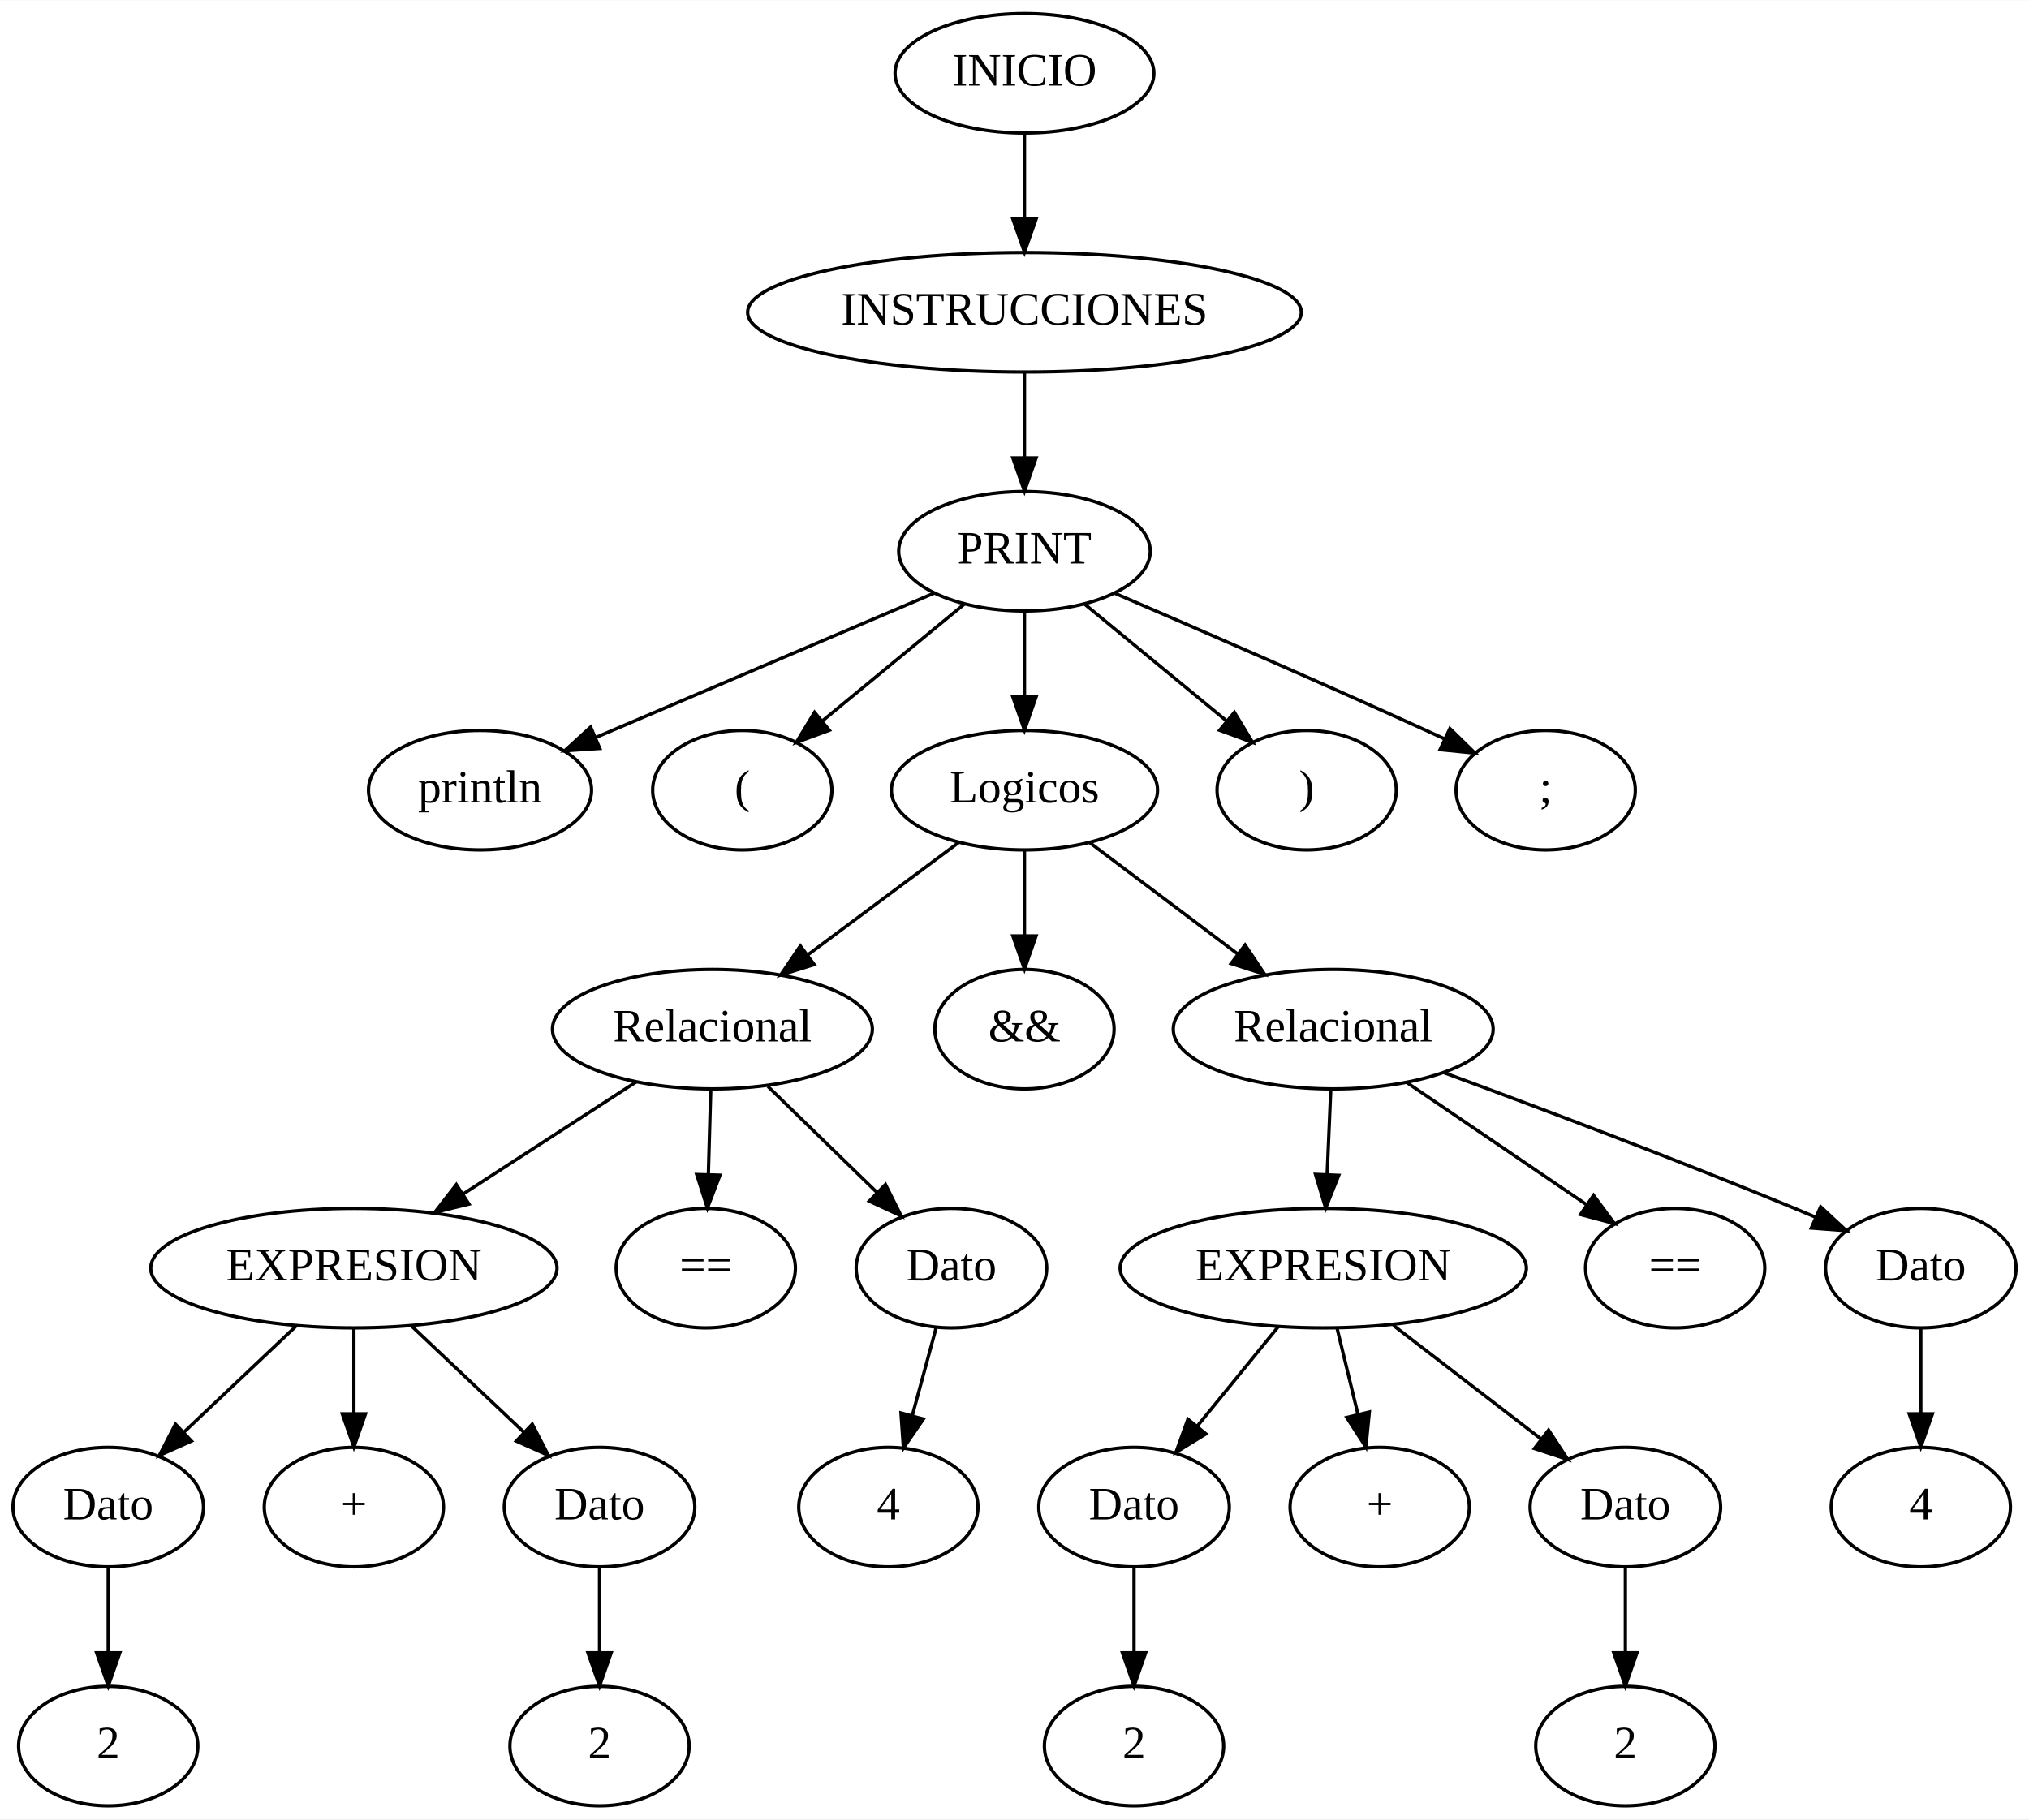
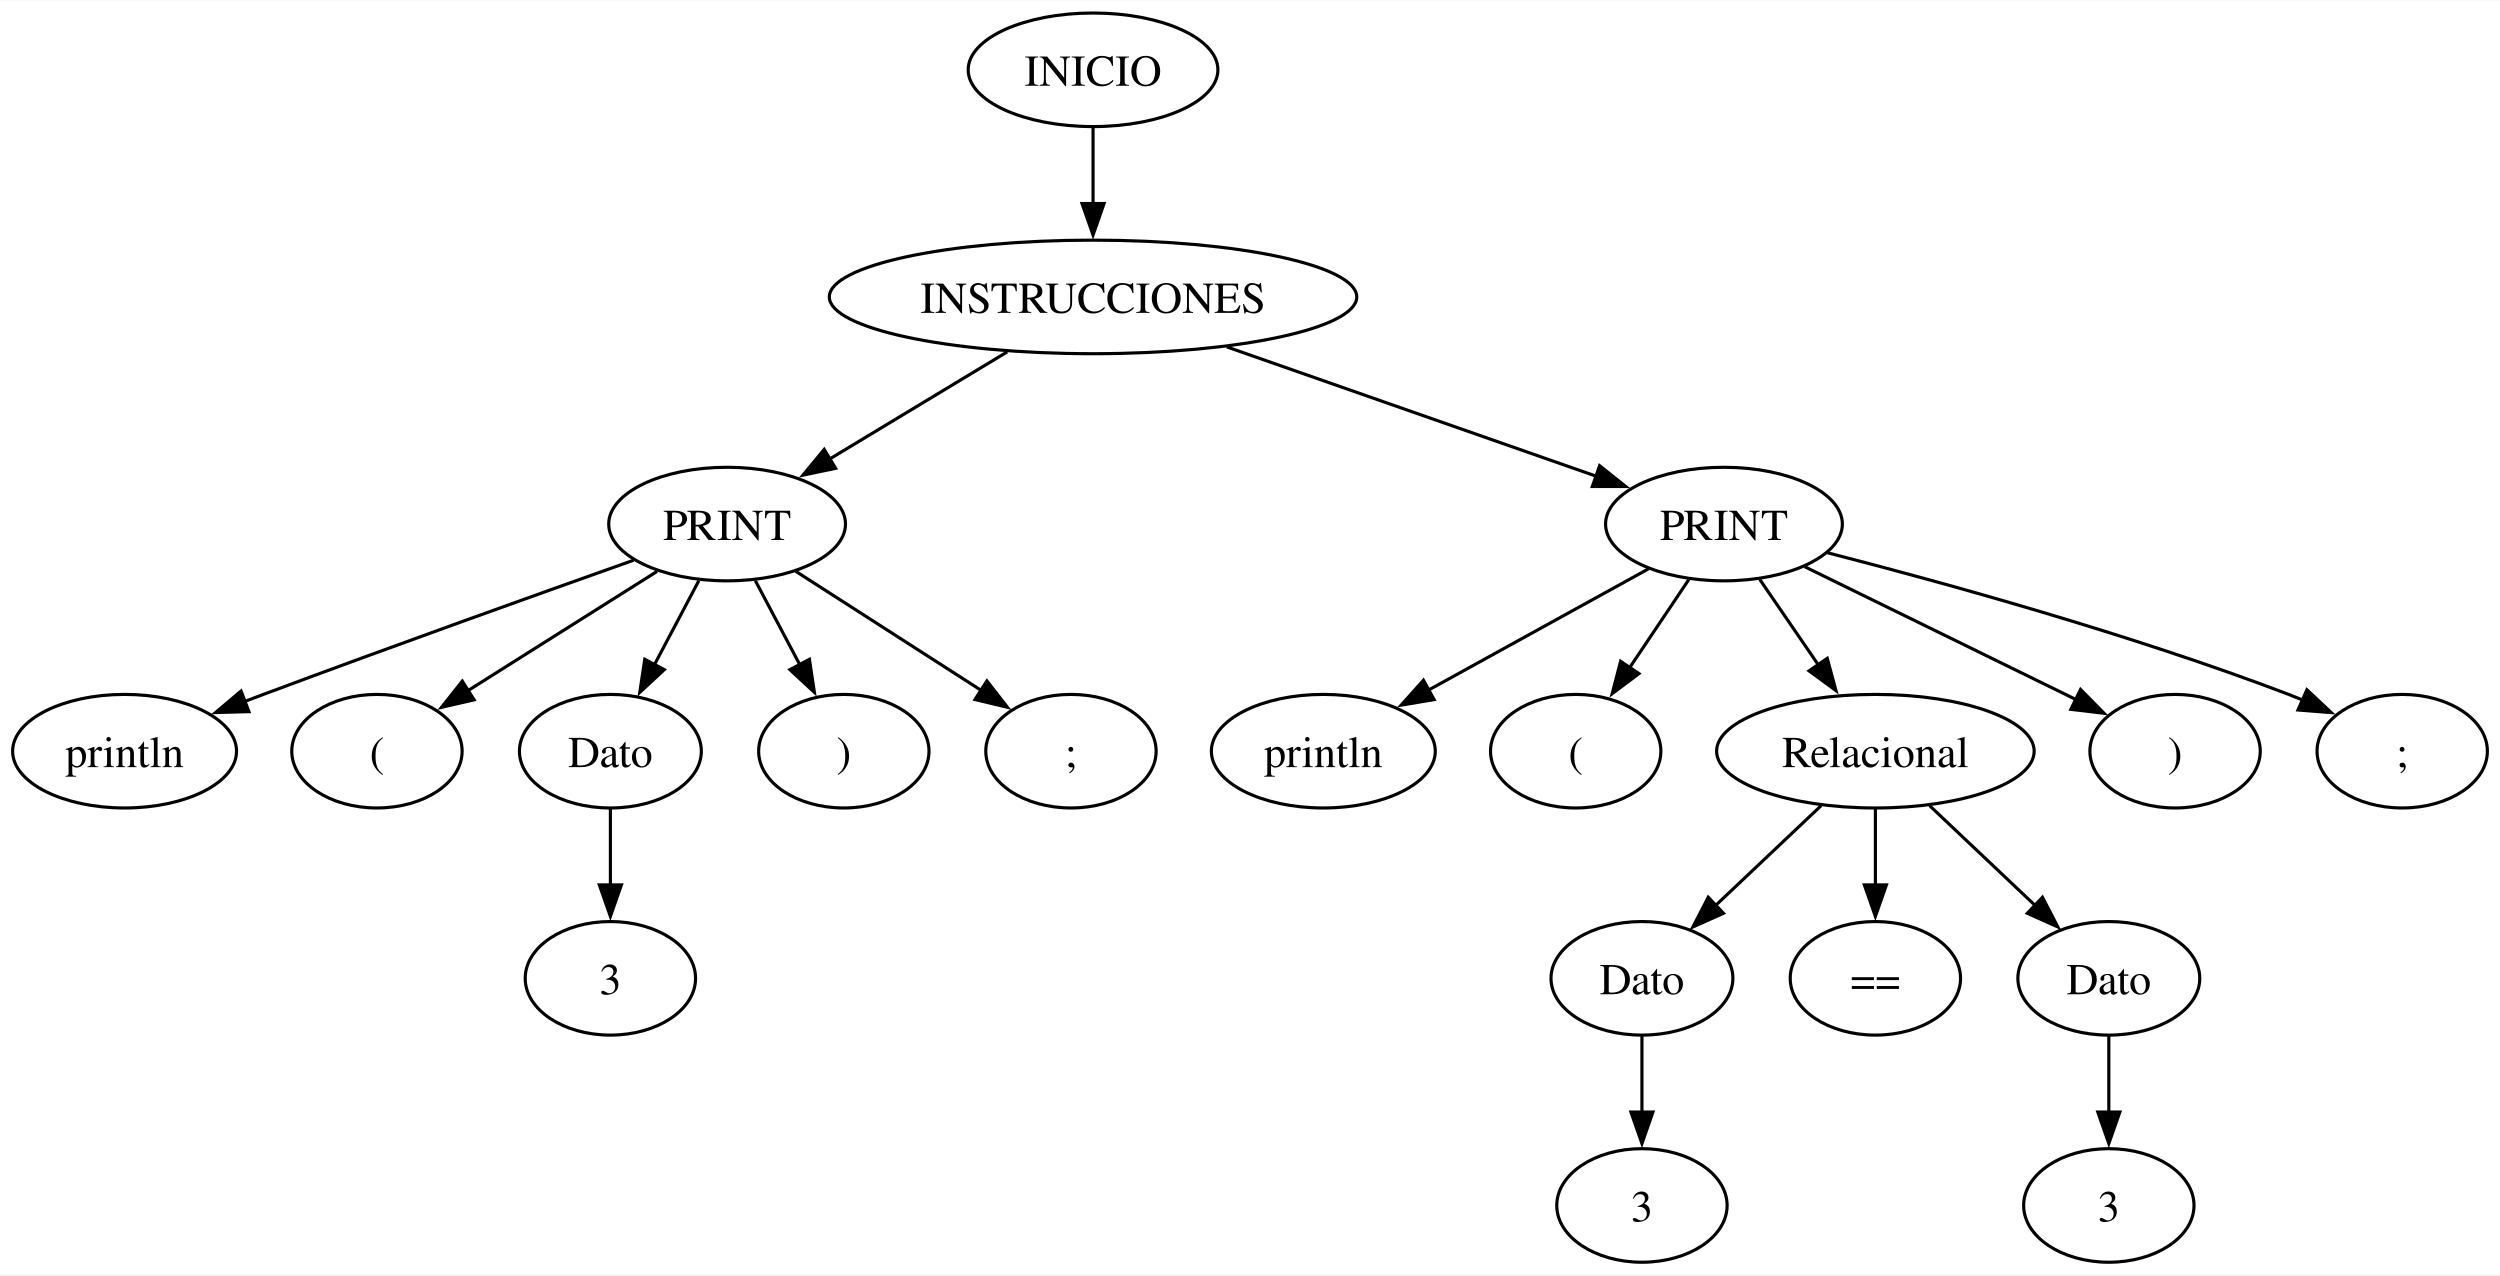
- <svg xmlns="http://www.w3.org/2000/svg" width="611pt" height="548pt" viewBox="0.00 0.00 611.19 548.00">
-   <g id="graph0" class="graph" transform="scale(1 1) rotate(0) translate(4 544)">
-     <polygon fill="white" stroke="none" points="-4,4 -4,-544 607.19,-544 607.19,4 -4,4" />
+ <svg xmlns="http://www.w3.org/2000/svg" width="792pt" height="404pt" viewBox="0.00 0.00 792.49 404.00">
+   <g id="graph0" class="graph" transform="scale(1 1) rotate(0) translate(4 400)">
+     <polygon fill="white" stroke="none" points="-4,4 -4,-400 788.49,-400 788.49,4 -4,4" />
    <g id="node1" class="node">
-       <ellipse fill="none" stroke="black" cx="304.6" cy="-522" rx="38.99" ry="18" />
-       <text text-anchor="middle" x="304.6" y="-518.3" font-family="Times New Roman,serif" font-size="14.00">INICIO</text>
+       <ellipse fill="none" stroke="black" cx="342.49" cy="-378" rx="39.58" ry="18" />
+       <text text-anchor="middle" x="342.49" y="-372.95" font-family="Times,serif" font-size="14.00">INICIO</text>
    </g>
    <g id="node2" class="node">
-       <ellipse fill="none" stroke="black" cx="304.6" cy="-450" rx="83.39" ry="18" />
-       <text text-anchor="middle" x="304.6" y="-446.3" font-family="Times New Roman,serif" font-size="14.00">INSTRUCCIONES</text>
+       <ellipse fill="none" stroke="black" cx="342.49" cy="-306" rx="83.6" ry="18" />
+       <text text-anchor="middle" x="342.49" y="-300.95" font-family="Times,serif" font-size="14.00">INSTRUCCIONES</text>
    </g>
    <g id="edge1" class="edge">
-       <path fill="none" stroke="black" d="M304.6,-503.7C304.6,-495.98 304.6,-486.71 304.6,-478.11" />
-       <polygon fill="black" stroke="black" points="308.1,-478.1 304.6,-468.1 301.1,-478.1 308.1,-478.1" />
+       <path fill="none" stroke="black" d="M342.49,-359.7C342.49,-352.41 342.49,-343.73 342.49,-335.54" />
+       <polygon fill="black" stroke="black" points="345.99,-335.62 342.49,-325.62 338.99,-335.62 345.99,-335.62" />
    </g>
    <g id="node3" class="node">
-       <ellipse fill="none" stroke="black" cx="304.6" cy="-378" rx="37.89" ry="18" />
-       <text text-anchor="middle" x="304.6" y="-374.3" font-family="Times New Roman,serif" font-size="14.00">PRINT</text>
+       <ellipse fill="none" stroke="black" cx="226.49" cy="-234" rx="37.53" ry="18" />
+       <text text-anchor="middle" x="226.49" y="-228.95" font-family="Times,serif" font-size="14.00">PRINT</text>
    </g>
    <g id="edge2" class="edge">
-       <path fill="none" stroke="black" d="M304.6,-431.7C304.6,-423.98 304.6,-414.71 304.6,-406.11" />
-       <polygon fill="black" stroke="black" points="308.1,-406.1 304.6,-396.1 301.1,-406.1 308.1,-406.1" />
+       <path fill="none" stroke="black" d="M315.29,-288.59C298.34,-278.36 276.44,-265.15 258.63,-254.4" />
+       <polygon fill="black" stroke="black" points="260.89,-251.67 250.52,-249.5 257.27,-257.66 260.89,-251.67" />
+     </g>
+     <g id="node10" class="node">
+       <ellipse fill="none" stroke="black" cx="542.49" cy="-234" rx="37.53" ry="18" />
+       <text text-anchor="middle" x="542.49" y="-228.95" font-family="Times,serif" font-size="14.00">PRINT</text>
+     </g>
+     <g id="edge9" class="edge">
+       <path fill="none" stroke="black" d="M384.9,-290.15C419.56,-278.02 468.22,-260.99 502.27,-249.07" />
+       <polygon fill="black" stroke="black" points="503.07,-252.5 511.35,-245.9 500.76,-245.9 503.07,-252.5" />
    </g>
    <g id="node4" class="node">
-       <ellipse fill="none" stroke="black" cx="140.6" cy="-306" rx="33.6" ry="18" />
-       <text text-anchor="middle" x="140.6" y="-302.3" font-family="Times New Roman,serif" font-size="14.00">println</text>
+       <ellipse fill="none" stroke="black" cx="35.49" cy="-162" rx="35.49" ry="18" />
+       <text text-anchor="middle" x="35.49" y="-156.95" font-family="Times,serif" font-size="14.00">println</text>
    </g>
    <g id="edge3" class="edge">
-       <path fill="none" stroke="black" d="M277.52,-365.44C249.6,-353.53 205.98,-334.91 175.5,-321.9" />
-       <polygon fill="black" stroke="black" points="176.67,-318.59 166.1,-317.88 173.92,-325.03 176.67,-318.59" />
+       <path fill="none" stroke="black" d="M196.85,-222.54C167.11,-211.99 120.02,-195.14 79.49,-180 77.56,-179.28 75.58,-178.54 73.59,-177.78" />
+       <polygon fill="black" stroke="black" points="74.91,-174.54 64.32,-174.25 72.42,-181.08 74.91,-174.54" />
    </g>
    <g id="node5" class="node">
-       <ellipse fill="none" stroke="black" cx="219.6" cy="-306" rx="27" ry="18" />
-       <text text-anchor="middle" x="219.6" y="-302.3" font-family="Times New Roman,serif" font-size="14.00">(</text>
+       <ellipse fill="none" stroke="black" cx="115.49" cy="-162" rx="27" ry="18" />
+       <text text-anchor="middle" x="115.49" y="-156.95" font-family="Times,serif" font-size="14.00">(</text>
    </g>
    <g id="edge4" class="edge">
-       <path fill="none" stroke="black" d="M286.57,-362.15C274.14,-351.92 257.47,-338.19 243.88,-327" />
-       <polygon fill="black" stroke="black" points="245.82,-324.06 235.87,-320.4 241.37,-329.46 245.82,-324.06" />
+       <path fill="none" stroke="black" d="M204.29,-219C187.02,-208.11 162.93,-192.92 144.19,-181.1" />
+       <polygon fill="black" stroke="black" points="146.29,-178.29 135.96,-175.91 142.55,-184.21 146.29,-178.29" />
    </g>
    <g id="node6" class="node">
-       <ellipse fill="none" stroke="black" cx="304.6" cy="-306" rx="40.09" ry="18" />
-       <text text-anchor="middle" x="304.6" y="-302.3" font-family="Times New Roman,serif" font-size="14.00">Logicos</text>
+       <ellipse fill="none" stroke="black" cx="189.49" cy="-162" rx="28.83" ry="18" />
+       <text text-anchor="middle" x="189.49" y="-156.95" font-family="Times,serif" font-size="14.00">Dato</text>
    </g>
    <g id="edge5" class="edge">
-       <path fill="none" stroke="black" d="M304.6,-359.7C304.6,-351.98 304.6,-342.71 304.6,-334.11" />
-       <polygon fill="black" stroke="black" points="308.1,-334.1 304.6,-324.1 301.1,-334.1 308.1,-334.1" />
+       <path fill="none" stroke="black" d="M217.53,-216.05C213.29,-208.03 208.12,-198.26 203.39,-189.3" />
+       <polygon fill="black" stroke="black" points="206.58,-187.85 198.81,-180.65 200.39,-191.12 206.58,-187.85" />
    </g>
-     <g id="node28" class="node">
-       <ellipse fill="none" stroke="black" cx="389.6" cy="-306" rx="27" ry="18" />
-       <text text-anchor="middle" x="389.6" y="-302.3" font-family="Times New Roman,serif" font-size="14.00">)</text>
+     <g id="node8" class="node">
+       <ellipse fill="none" stroke="black" cx="263.49" cy="-162" rx="27" ry="18" />
+       <text text-anchor="middle" x="263.49" y="-156.95" font-family="Times,serif" font-size="14.00">)</text>
    </g>
-     <g id="edge27" class="edge">
-       <path fill="none" stroke="black" d="M322.62,-362.15C335.05,-351.92 351.72,-338.19 365.32,-327" />
-       <polygon fill="black" stroke="black" points="367.83,-329.46 373.32,-320.4 363.38,-324.06 367.83,-329.46" />
+     <g id="edge7" class="edge">
+       <path fill="none" stroke="black" d="M235.44,-216.05C239.68,-208.03 244.85,-198.26 249.59,-189.3" />
+       <polygon fill="black" stroke="black" points="252.58,-191.12 254.16,-180.65 246.39,-187.85 252.58,-191.12" />
    </g>
-     <g id="node29" class="node">
-       <ellipse fill="none" stroke="black" cx="461.6" cy="-306" rx="27" ry="18" />
-       <text text-anchor="middle" x="461.6" y="-302.3" font-family="Times New Roman,serif" font-size="14.00">;</text>
+     <g id="node9" class="node">
+       <ellipse fill="none" stroke="black" cx="335.49" cy="-162" rx="27" ry="18" />
+       <text text-anchor="middle" x="335.49" y="-156.95" font-family="Times,serif" font-size="14.00">;</text>
    </g>
-     <g id="edge28" class="edge">
-       <path fill="none" stroke="black" d="M331.61,-365.43C356.19,-354.84 393.45,-338.63 425.6,-324 427.39,-323.18 429.23,-322.34 431.08,-321.48" />
-       <polygon fill="black" stroke="black" points="432.74,-324.57 440.32,-317.17 429.78,-318.23 432.74,-324.57" />
+     <g id="edge8" class="edge">
+       <path fill="none" stroke="black" d="M248.28,-219C265.16,-208.16 288.68,-193.06 307.04,-181.27" />
+       <polygon fill="black" stroke="black" points="308.84,-184.27 315.36,-175.92 305.06,-178.38 308.84,-184.27" />
    </g>
    <g id="node7" class="node">
-       <ellipse fill="none" stroke="black" cx="210.6" cy="-234" rx="48.19" ry="18" />
-       <text text-anchor="middle" x="210.6" y="-230.3" font-family="Times New Roman,serif" font-size="14.00">Relacional</text>
+       <ellipse fill="none" stroke="black" cx="189.49" cy="-90" rx="27" ry="18" />
+       <text text-anchor="middle" x="189.49" y="-84.95" font-family="Times,serif" font-size="14.00">3</text>
    </g>
    <g id="edge6" class="edge">
-       <path fill="none" stroke="black" d="M284.66,-290.15C271.51,-280.36 254.06,-267.37 239.41,-256.45" />
-       <polygon fill="black" stroke="black" points="241.26,-253.47 231.15,-250.31 237.08,-259.09 241.26,-253.47" />
+       <path fill="none" stroke="black" d="M189.49,-143.7C189.49,-136.41 189.49,-127.73 189.49,-119.54" />
+       <polygon fill="black" stroke="black" points="192.99,-119.62 189.49,-109.62 185.99,-119.62 192.99,-119.62" />
+     </g>
+     <g id="node11" class="node">
+       <ellipse fill="none" stroke="black" cx="415.49" cy="-162" rx="35.49" ry="18" />
+       <text text-anchor="middle" x="415.49" y="-156.95" font-family="Times,serif" font-size="14.00">println</text>
+     </g>
+     <g id="edge10" class="edge">
+       <path fill="none" stroke="black" d="M518.6,-219.83C498.87,-208.96 470.66,-193.41 448.73,-181.32" />
+       <polygon fill="black" stroke="black" points="450.61,-178.36 440.16,-176.6 447.23,-184.49 450.61,-178.36" />
+     </g>
+     <g id="node12" class="node">
+       <ellipse fill="none" stroke="black" cx="495.49" cy="-162" rx="27" ry="18" />
+       <text text-anchor="middle" x="495.49" y="-156.95" font-family="Times,serif" font-size="14.00">(</text>
+     </g>
+     <g id="edge11" class="edge">
+       <path fill="none" stroke="black" d="M531.35,-216.41C525.71,-208.01 518.74,-197.63 512.45,-188.26" />
+       <polygon fill="black" stroke="black" points="515.54,-186.6 507.06,-180.24 509.73,-190.5 515.54,-186.6" />
+     </g>
+     <g id="node13" class="node">
+       <ellipse fill="none" stroke="black" cx="590.49" cy="-162" rx="50.33" ry="18" />
+       <text text-anchor="middle" x="590.49" y="-156.95" font-family="Times,serif" font-size="14.00">Relacional</text>
+     </g>
+     <g id="edge12" class="edge">
+       <path fill="none" stroke="black" d="M553.86,-216.41C559.4,-208.34 566.19,-198.43 572.41,-189.35" />
+       <polygon fill="black" stroke="black" points="575.23,-191.43 578,-181.2 569.46,-187.47 575.23,-191.43" />
+     </g>
+     <g id="node19" class="node">
+       <ellipse fill="none" stroke="black" cx="685.49" cy="-162" rx="27" ry="18" />
+       <text text-anchor="middle" x="685.49" y="-156.95" font-family="Times,serif" font-size="14.00">)</text>
+     </g>
+     <g id="edge18" class="edge">
+       <path fill="none" stroke="black" d="M568.05,-220.49C592.2,-208.66 628.47,-190.91 654.3,-178.26" />
+       <polygon fill="black" stroke="black" points="655.53,-181.56 662.97,-174.02 652.45,-175.27 655.53,-181.56" />
+     </g>
+     <g id="node20" class="node">
+       <ellipse fill="none" stroke="black" cx="757.49" cy="-162" rx="27" ry="18" />
+       <text text-anchor="middle" x="757.49" y="-156.95" font-family="Times,serif" font-size="14.00">;</text>
+     </g>
+     <g id="edge19" class="edge">
+       <path fill="none" stroke="black" d="M575.32,-224.9C611.6,-215.57 671.52,-199.06 721.49,-180 723.02,-179.41 724.58,-178.79 726.14,-178.14" />
+       <polygon fill="black" stroke="black" points="727.28,-181.47 735.01,-174.23 724.45,-175.06 727.28,-181.47" />
+     </g>
+     <g id="node14" class="node">
+       <ellipse fill="none" stroke="black" cx="516.49" cy="-90" rx="28.83" ry="18" />
+       <text text-anchor="middle" x="516.49" y="-84.95" font-family="Times,serif" font-size="14.00">Dato</text>
+     </g>
+     <g id="edge13" class="edge">
+       <path fill="none" stroke="black" d="M573.32,-144.76C563.35,-135.33 550.65,-123.32 539.78,-113.04" />
+       <polygon fill="black" stroke="black" points="542.32,-110.62 532.65,-106.29 537.51,-115.7 542.32,-110.62" />
+     </g>
+     <g id="node16" class="node">
+       <ellipse fill="none" stroke="black" cx="590.49" cy="-90" rx="27" ry="18" />
+       <text text-anchor="middle" x="590.49" y="-84.95" font-family="Times,serif" font-size="14.00">==</text>
+     </g>
+     <g id="edge15" class="edge">
+       <path fill="none" stroke="black" d="M590.49,-143.7C590.49,-136.41 590.49,-127.73 590.49,-119.54" />
+       <polygon fill="black" stroke="black" points="593.99,-119.62 590.49,-109.62 586.99,-119.62 593.99,-119.62" />
    </g>
    <g id="node17" class="node">
-       <ellipse fill="none" stroke="black" cx="304.6" cy="-234" rx="27" ry="18" />
-       <text text-anchor="middle" x="304.6" y="-230.3" font-family="Times New Roman,serif" font-size="14.00">&amp;&amp;</text>
+       <ellipse fill="none" stroke="black" cx="664.49" cy="-90" rx="28.83" ry="18" />
+       <text text-anchor="middle" x="664.49" y="-84.95" font-family="Times,serif" font-size="14.00">Dato</text>
    </g>
    <g id="edge16" class="edge">
-       <path fill="none" stroke="black" d="M304.6,-287.7C304.6,-279.98 304.6,-270.71 304.6,-262.11" />
-       <polygon fill="black" stroke="black" points="308.1,-262.1 304.6,-252.1 301.1,-262.1 308.1,-262.1" />
+       <path fill="none" stroke="black" d="M607.65,-144.76C617.62,-135.33 630.32,-123.32 641.19,-113.04" />
+       <polygon fill="black" stroke="black" points="643.46,-115.7 648.32,-106.29 638.65,-110.62 643.46,-115.7" />
+     </g>
+     <g id="node15" class="node">
+       <ellipse fill="none" stroke="black" cx="516.49" cy="-18" rx="27" ry="18" />
+       <text text-anchor="middle" x="516.49" y="-12.95" font-family="Times,serif" font-size="14.00">3</text>
+     </g>
+     <g id="edge14" class="edge">
+       <path fill="none" stroke="black" d="M516.49,-71.7C516.49,-64.41 516.49,-55.73 516.49,-47.54" />
+       <polygon fill="black" stroke="black" points="519.99,-47.62 516.49,-37.62 512.99,-47.62 519.99,-47.62" />
    </g>
    <g id="node18" class="node">
-       <ellipse fill="none" stroke="black" cx="397.6" cy="-234" rx="48.19" ry="18" />
-       <text text-anchor="middle" x="397.6" y="-230.3" font-family="Times New Roman,serif" font-size="14.00">Relacional</text>
+       <ellipse fill="none" stroke="black" cx="664.49" cy="-18" rx="27" ry="18" />
+       <text text-anchor="middle" x="664.49" y="-12.95" font-family="Times,serif" font-size="14.00">3</text>
    </g>
    <g id="edge17" class="edge">
-       <path fill="none" stroke="black" d="M324.32,-290.15C337.25,-280.43 354.36,-267.54 368.8,-256.68" />
-       <polygon fill="black" stroke="black" points="371.05,-259.36 376.94,-250.55 366.84,-253.77 371.05,-259.36" />
-     </g>
-     <g id="node8" class="node">
-       <ellipse fill="none" stroke="black" cx="102.6" cy="-162" rx="61.19" ry="18" />
-       <text text-anchor="middle" x="102.6" y="-158.3" font-family="Times New Roman,serif" font-size="14.00">EXPRESION</text>
-     </g>
-     <g id="edge7" class="edge">
-       <path fill="none" stroke="black" d="M187.69,-218.15C172.51,-208.31 152.35,-195.24 135.46,-184.3" />
-       <polygon fill="black" stroke="black" points="137.26,-181.3 126.97,-178.8 133.46,-187.17 137.26,-181.3" />
-     </g>
-     <g id="node14" class="node">
-       <ellipse fill="none" stroke="black" cx="208.6" cy="-162" rx="27" ry="18" />
-       <text text-anchor="middle" x="208.6" y="-158.3" font-family="Times New Roman,serif" font-size="14.00">==</text>
-     </g>
-     <g id="edge13" class="edge">
-       <path fill="none" stroke="black" d="M210.1,-215.7C209.88,-207.98 209.62,-198.71 209.37,-190.11" />
-       <polygon fill="black" stroke="black" points="212.87,-190 209.09,-180.1 205.87,-190.2 212.87,-190" />
-     </g>
-     <g id="node15" class="node">
-       <ellipse fill="none" stroke="black" cx="282.6" cy="-162" rx="28.7" ry="18" />
-       <text text-anchor="middle" x="282.6" y="-158.3" font-family="Times New Roman,serif" font-size="14.00">Dato</text>
-     </g>
-     <g id="edge14" class="edge">
-       <path fill="none" stroke="black" d="M227.3,-216.76C237.06,-207.27 249.51,-195.17 260.12,-184.85" />
-       <polygon fill="black" stroke="black" points="262.73,-187.2 267.46,-177.72 257.85,-182.18 262.73,-187.2" />
-     </g>
-     <g id="node9" class="node">
-       <ellipse fill="none" stroke="black" cx="28.6" cy="-90" rx="28.7" ry="18" />
-       <text text-anchor="middle" x="28.6" y="-86.3" font-family="Times New Roman,serif" font-size="14.00">Dato</text>
-     </g>
-     <g id="edge8" class="edge">
-       <path fill="none" stroke="black" d="M85.06,-144.41C75.02,-134.91 62.3,-122.88 51.48,-112.65" />
-       <polygon fill="black" stroke="black" points="53.67,-109.9 44,-105.57 48.86,-114.99 53.67,-109.9" />
-     </g>
-     <g id="node11" class="node">
-       <ellipse fill="none" stroke="black" cx="102.6" cy="-90" rx="27" ry="18" />
-       <text text-anchor="middle" x="102.6" y="-86.3" font-family="Times New Roman,serif" font-size="14.00">+</text>
-     </g>
-     <g id="edge10" class="edge">
-       <path fill="none" stroke="black" d="M102.6,-143.7C102.6,-135.98 102.6,-126.71 102.6,-118.11" />
-       <polygon fill="black" stroke="black" points="106.1,-118.1 102.6,-108.1 99.1,-118.1 106.1,-118.1" />
-     </g>
-     <g id="node12" class="node">
-       <ellipse fill="none" stroke="black" cx="176.6" cy="-90" rx="28.7" ry="18" />
-       <text text-anchor="middle" x="176.6" y="-86.3" font-family="Times New Roman,serif" font-size="14.00">Dato</text>
-     </g>
-     <g id="edge11" class="edge">
-       <path fill="none" stroke="black" d="M120.13,-144.41C130.18,-134.91 142.89,-122.88 153.72,-112.65" />
-       <polygon fill="black" stroke="black" points="156.33,-114.99 161.19,-105.57 151.52,-109.9 156.33,-114.99" />
-     </g>
-     <g id="node10" class="node">
-       <ellipse fill="none" stroke="black" cx="28.6" cy="-18" rx="27" ry="18" />
-       <text text-anchor="middle" x="28.6" y="-14.3" font-family="Times New Roman,serif" font-size="14.00">2</text>
-     </g>
-     <g id="edge9" class="edge">
-       <path fill="none" stroke="black" d="M28.6,-71.7C28.6,-63.98 28.6,-54.71 28.6,-46.11" />
-       <polygon fill="black" stroke="black" points="32.1,-46.1 28.6,-36.1 25.1,-46.1 32.1,-46.1" />
-     </g>
-     <g id="node13" class="node">
-       <ellipse fill="none" stroke="black" cx="176.6" cy="-18" rx="27" ry="18" />
-       <text text-anchor="middle" x="176.6" y="-14.3" font-family="Times New Roman,serif" font-size="14.00">2</text>
-     </g>
-     <g id="edge12" class="edge">
-       <path fill="none" stroke="black" d="M176.6,-71.7C176.6,-63.98 176.6,-54.71 176.6,-46.11" />
-       <polygon fill="black" stroke="black" points="180.1,-46.1 176.6,-36.1 173.1,-46.1 180.1,-46.1" />
-     </g>
-     <g id="node16" class="node">
-       <ellipse fill="none" stroke="black" cx="263.6" cy="-90" rx="27" ry="18" />
-       <text text-anchor="middle" x="263.6" y="-86.3" font-family="Times New Roman,serif" font-size="14.00">4</text>
-     </g>
-     <g id="edge15" class="edge">
-       <path fill="none" stroke="black" d="M278,-144.05C275.85,-136.14 273.24,-126.54 270.84,-117.69" />
-       <polygon fill="black" stroke="black" points="274.15,-116.52 268.15,-107.79 267.4,-118.36 274.15,-116.52" />
-     </g>
-     <g id="node19" class="node">
-       <ellipse fill="none" stroke="black" cx="394.6" cy="-162" rx="61.19" ry="18" />
-       <text text-anchor="middle" x="394.6" y="-158.3" font-family="Times New Roman,serif" font-size="14.00">EXPRESION</text>
-     </g>
-     <g id="edge18" class="edge">
-       <path fill="none" stroke="black" d="M396.86,-215.7C396.53,-207.98 396.13,-198.71 395.76,-190.11" />
-       <polygon fill="black" stroke="black" points="399.26,-189.95 395.33,-180.1 392.26,-190.25 399.26,-189.95" />
-     </g>
-     <g id="node25" class="node">
-       <ellipse fill="none" stroke="black" cx="500.6" cy="-162" rx="27" ry="18" />
-       <text text-anchor="middle" x="500.6" y="-158.3" font-family="Times New Roman,serif" font-size="14.00">==</text>
-     </g>
-     <g id="edge24" class="edge">
-       <path fill="none" stroke="black" d="M419.69,-217.98C435.6,-207.17 457.13,-192.54 473.99,-181.08" />
-       <polygon fill="black" stroke="black" points="476.02,-183.94 482.32,-175.42 472.08,-178.15 476.02,-183.94" />
-     </g>
-     <g id="node26" class="node">
-       <ellipse fill="none" stroke="black" cx="574.6" cy="-162" rx="28.7" ry="18" />
-       <text text-anchor="middle" x="574.6" y="-158.3" font-family="Times New Roman,serif" font-size="14.00">Dato</text>
-     </g>
-     <g id="edge25" class="edge">
-       <path fill="none" stroke="black" d="M430.95,-220.89C459.23,-210.47 500.8,-194.82 536.6,-180 538.66,-179.15 540.78,-178.25 542.91,-177.34" />
-       <polygon fill="black" stroke="black" points="544.42,-180.49 552.18,-173.28 541.62,-174.08 544.42,-180.49" />
-     </g>
-     <g id="node20" class="node">
-       <ellipse fill="none" stroke="black" cx="337.6" cy="-90" rx="28.7" ry="18" />
-       <text text-anchor="middle" x="337.6" y="-86.3" font-family="Times New Roman,serif" font-size="14.00">Dato</text>
-     </g>
-     <g id="edge19" class="edge">
-       <path fill="none" stroke="black" d="M381.09,-144.41C373.78,-135.44 364.64,-124.21 356.63,-114.37" />
-       <polygon fill="black" stroke="black" points="359.26,-112.06 350.23,-106.51 353.83,-116.48 359.26,-112.06" />
-     </g>
-     <g id="node22" class="node">
-       <ellipse fill="none" stroke="black" cx="411.6" cy="-90" rx="27" ry="18" />
-       <text text-anchor="middle" x="411.6" y="-86.3" font-family="Times New Roman,serif" font-size="14.00">+</text>
-     </g>
-     <g id="edge21" class="edge">
-       <path fill="none" stroke="black" d="M398.8,-143.7C400.69,-135.9 402.97,-126.51 405.08,-117.83" />
-       <polygon fill="black" stroke="black" points="408.48,-118.65 407.44,-108.1 401.68,-117 408.48,-118.65" />
-     </g>
-     <g id="node23" class="node">
-       <ellipse fill="none" stroke="black" cx="485.6" cy="-90" rx="28.7" ry="18" />
-       <text text-anchor="middle" x="485.6" y="-86.3" font-family="Times New Roman,serif" font-size="14.00">Dato</text>
-     </g>
-     <g id="edge22" class="edge">
-       <path fill="none" stroke="black" d="M415.7,-144.76C428.92,-134.6 446.04,-121.43 460.03,-110.67" />
-       <polygon fill="black" stroke="black" points="462.47,-113.2 468.27,-104.33 458.21,-107.65 462.47,-113.2" />
-     </g>
-     <g id="node21" class="node">
-       <ellipse fill="none" stroke="black" cx="337.6" cy="-18" rx="27" ry="18" />
-       <text text-anchor="middle" x="337.6" y="-14.3" font-family="Times New Roman,serif" font-size="14.00">2</text>
-     </g>
-     <g id="edge20" class="edge">
-       <path fill="none" stroke="black" d="M337.6,-71.7C337.6,-63.98 337.6,-54.71 337.6,-46.11" />
-       <polygon fill="black" stroke="black" points="341.1,-46.1 337.6,-36.1 334.1,-46.1 341.1,-46.1" />
-     </g>
-     <g id="node24" class="node">
-       <ellipse fill="none" stroke="black" cx="485.6" cy="-18" rx="27" ry="18" />
-       <text text-anchor="middle" x="485.6" y="-14.3" font-family="Times New Roman,serif" font-size="14.00">2</text>
-     </g>
-     <g id="edge23" class="edge">
-       <path fill="none" stroke="black" d="M485.6,-71.7C485.6,-63.98 485.6,-54.71 485.6,-46.11" />
-       <polygon fill="black" stroke="black" points="489.1,-46.1 485.6,-36.1 482.1,-46.1 489.1,-46.1" />
-     </g>
-     <g id="node27" class="node">
-       <ellipse fill="none" stroke="black" cx="574.6" cy="-90" rx="27" ry="18" />
-       <text text-anchor="middle" x="574.6" y="-86.3" font-family="Times New Roman,serif" font-size="14.00">4</text>
-     </g>
-     <g id="edge26" class="edge">
-       <path fill="none" stroke="black" d="M574.6,-143.7C574.6,-135.98 574.6,-126.71 574.6,-118.11" />
-       <polygon fill="black" stroke="black" points="578.1,-118.1 574.6,-108.1 571.1,-118.1 578.1,-118.1" />
+       <path fill="none" stroke="black" d="M664.49,-71.7C664.49,-64.41 664.49,-55.73 664.49,-47.54" />
+       <polygon fill="black" stroke="black" points="667.99,-47.62 664.49,-37.62 660.99,-47.62 667.99,-47.62" />
    </g>
  </g>
</svg>
